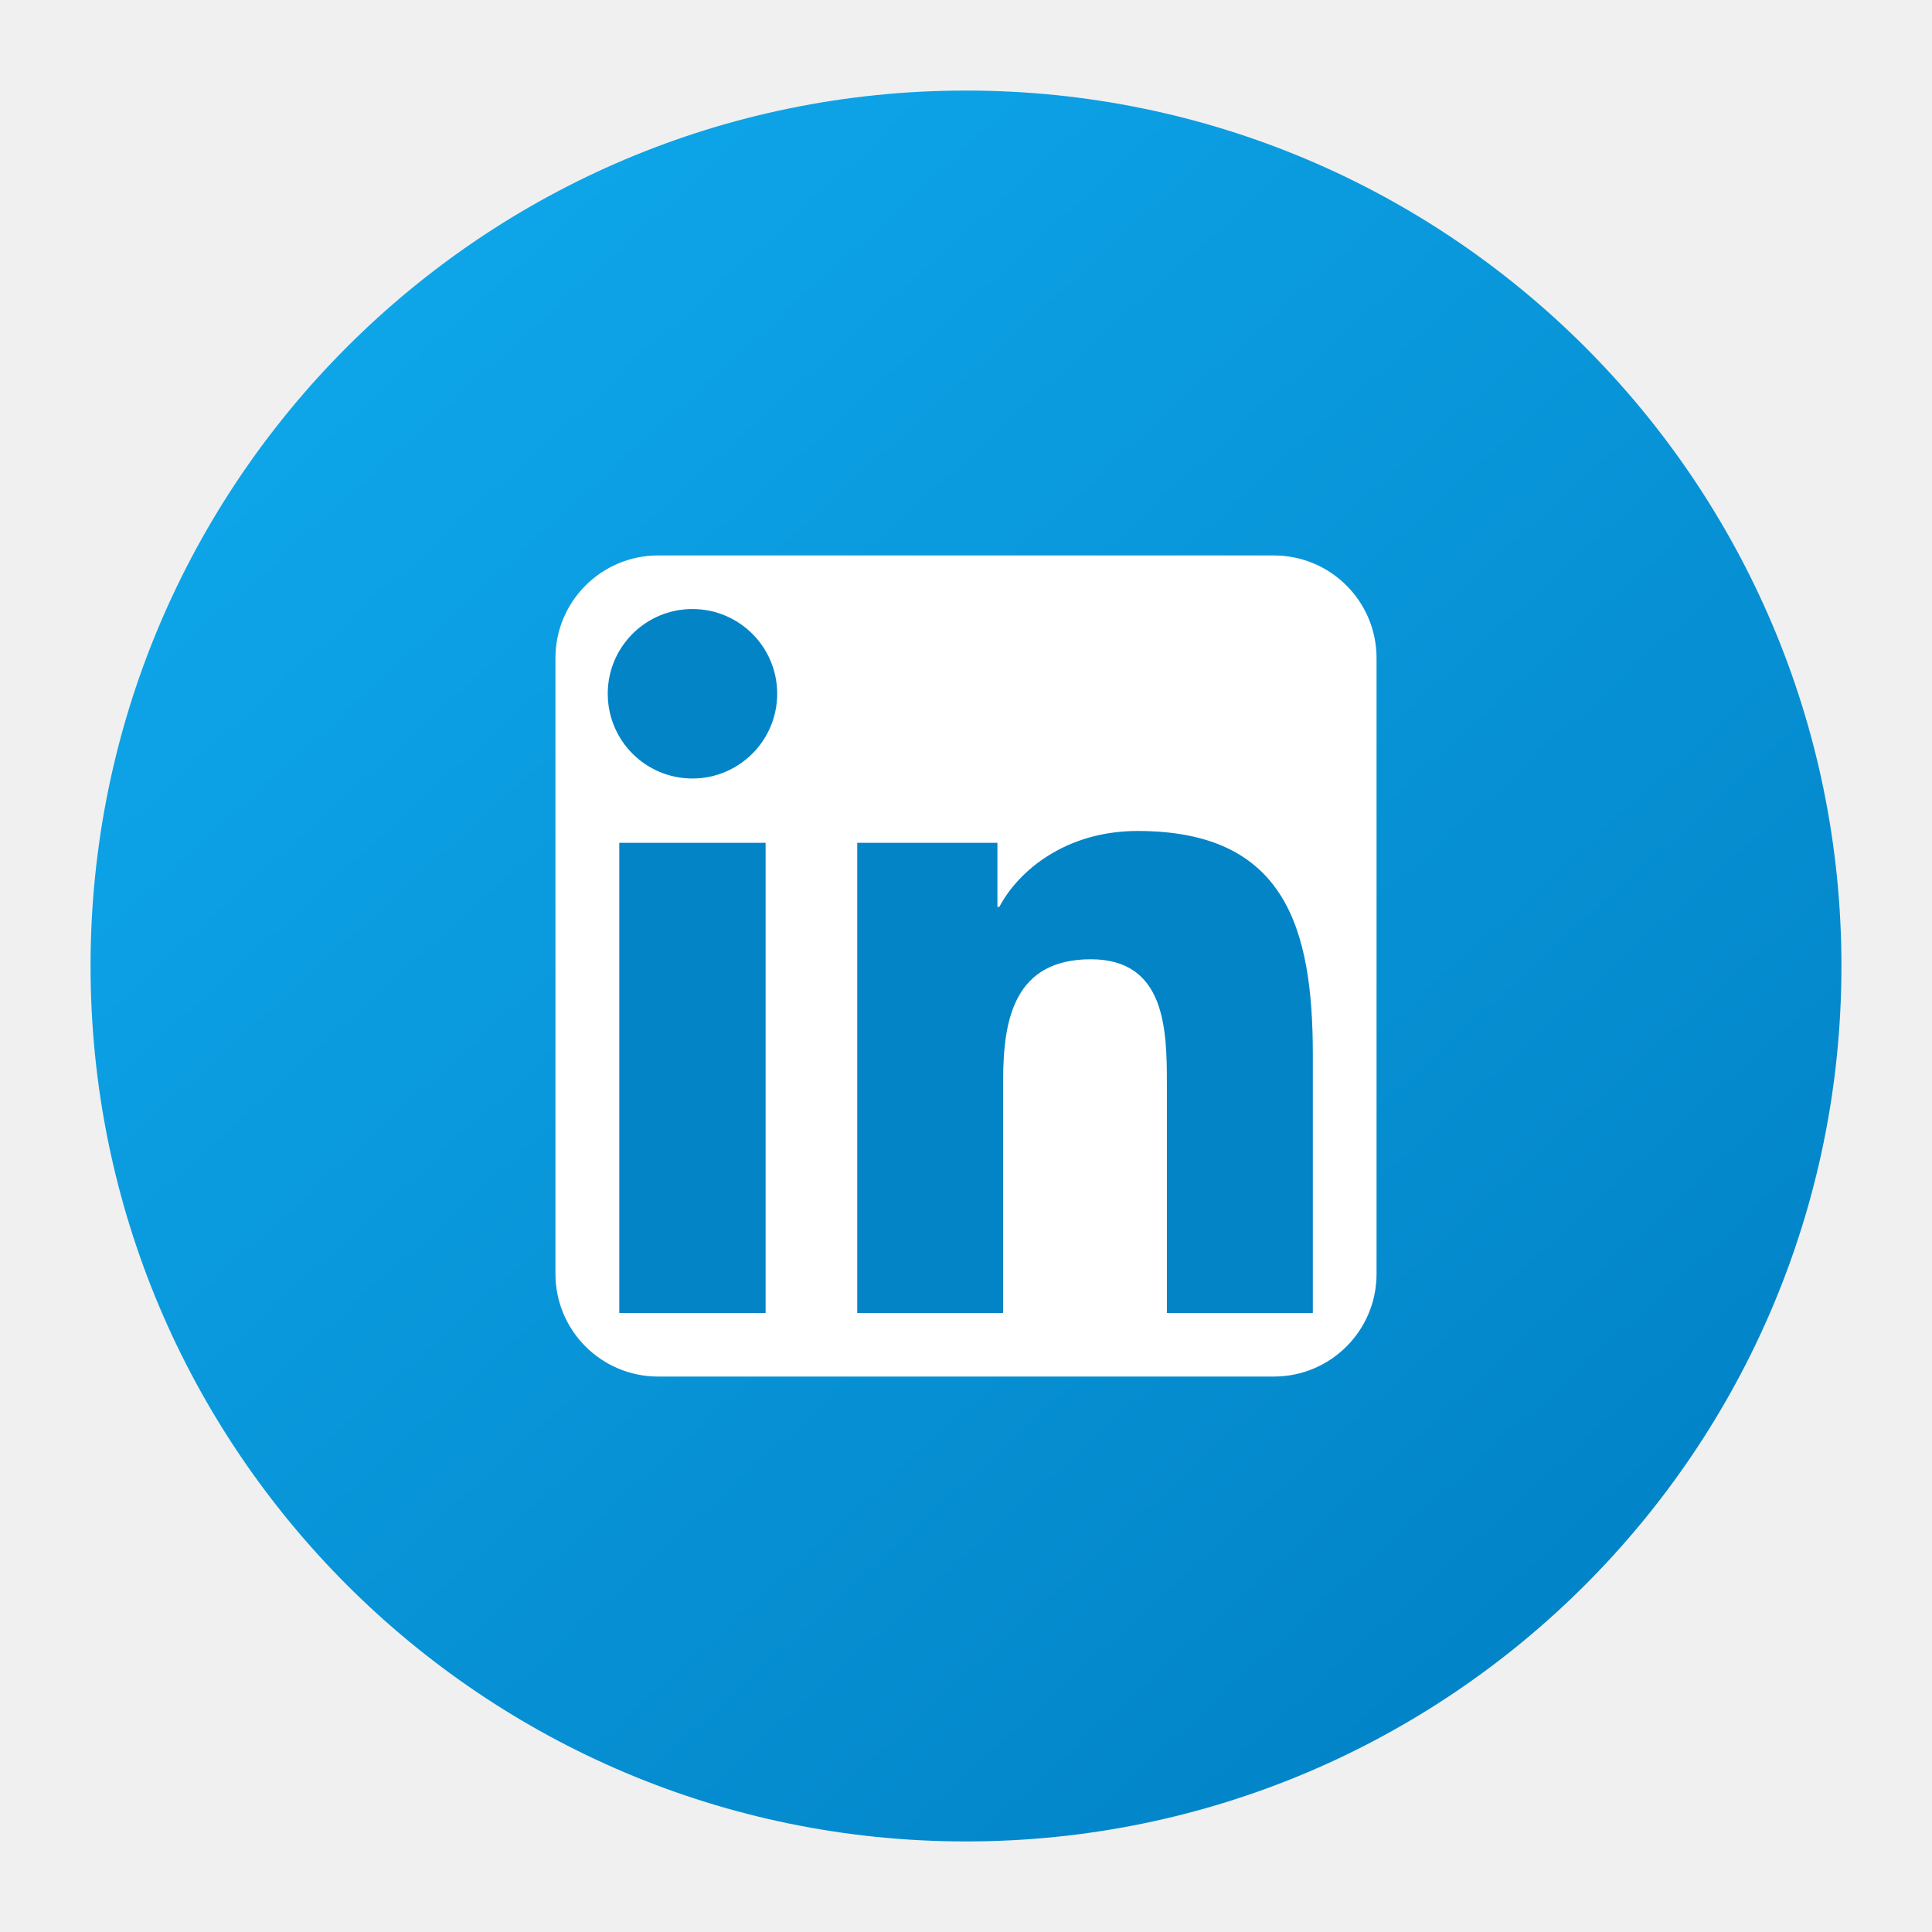
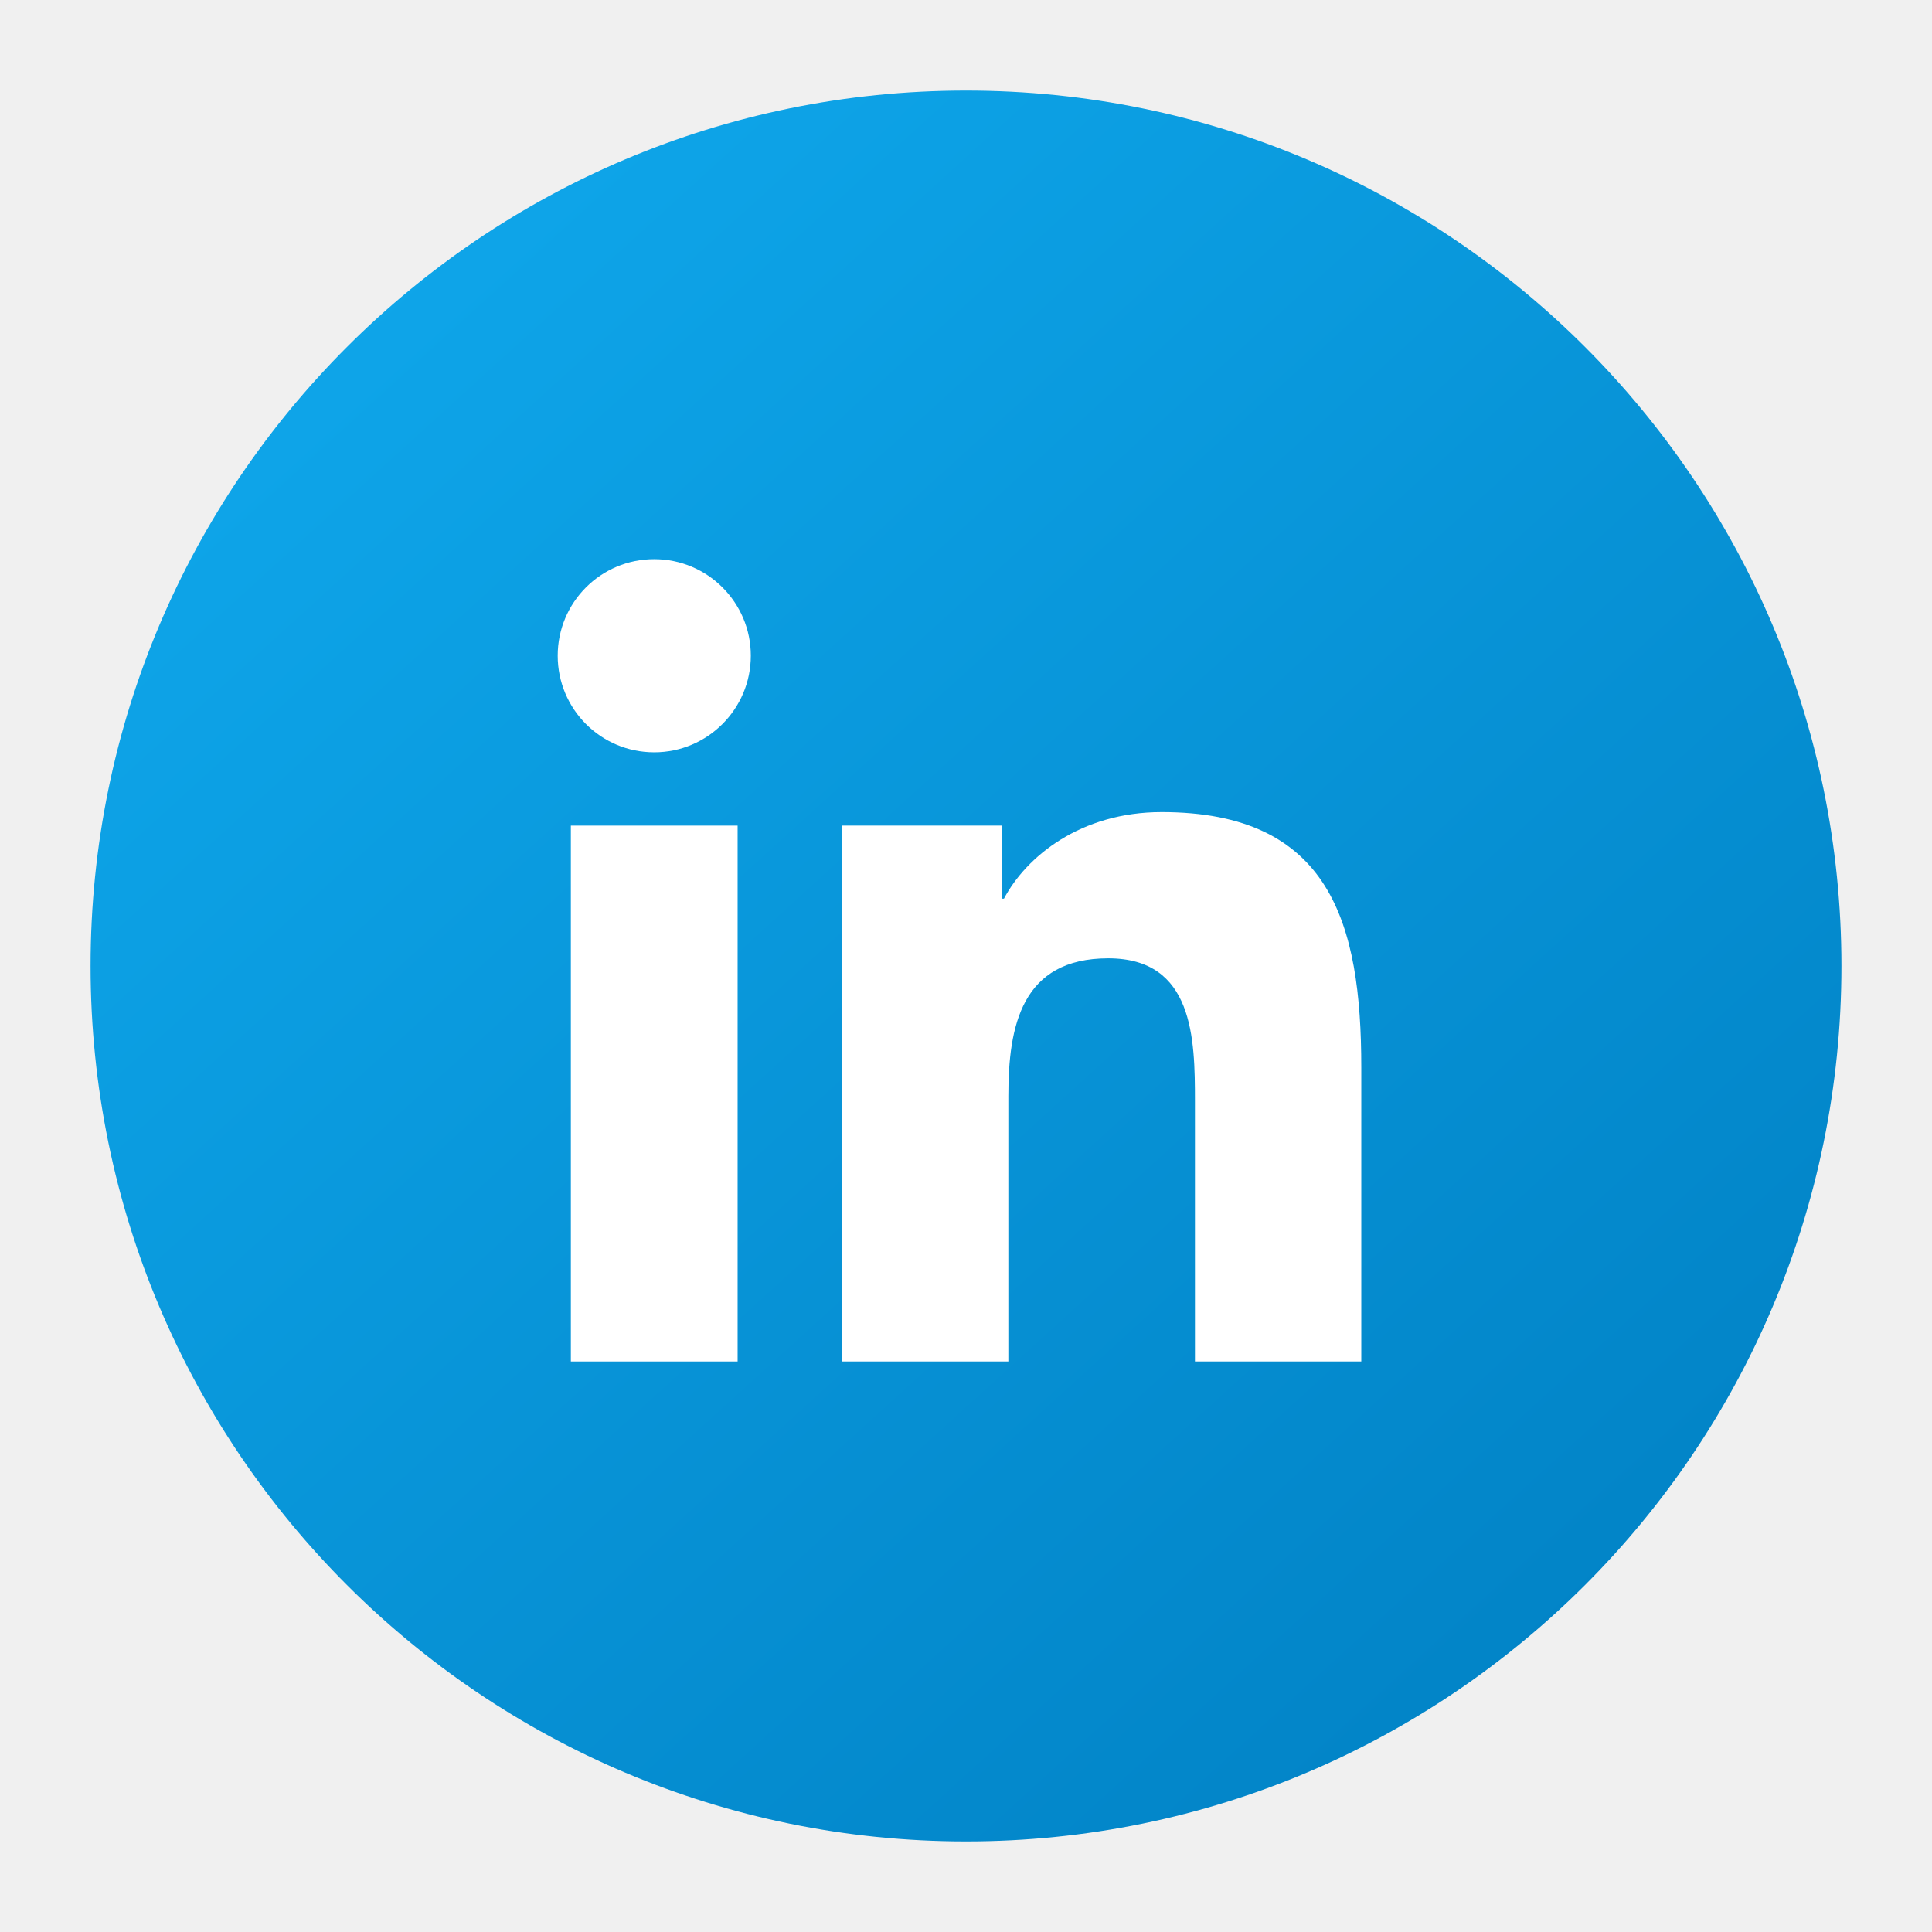
<svg xmlns="http://www.w3.org/2000/svg" width="128" height="128" viewBox="0 0 128 128" fill="none" aria-hidden="true">
  <defs>
    <linearGradient id="bg-linkedin" x1="24" y1="20" x2="104" y2="108" gradientUnits="userSpaceOnUse">
      <stop stop-color="#0EA5E9" />
      <stop offset="1" stop-color="#0284C7" />
    </linearGradient>
  </defs>
  <circle cx="64" cy="64" r="58" fill="url(#bg-linkedin)" />
-   <g transform="translate(64 64) scale(2.72) translate(-12 -12)">
-     <rect x="2" y="2" width="20" height="20" rx="2.5" fill="#FFFFFF" />
-     <path fill="#0284C7" d="M20.447 20.452h-3.554v-5.569c0-1.328-.027-3.047-1.852-3.047-1.853 0-2.136 1.445-2.136 2.939v5.677H9.351V9h3.414v1.561h.046c.477-.9 1.637-1.85 3.37-1.85 3.601 0 4.267 2.37 4.267 5.455v6.286zM5.337 7.433c-1.144 0-2.063-.926-2.063-2.065 0-1.138.92-2.063 2.063-2.063 1.14 0 2.064.925 2.064 2.063 0 1.139-.925 2.065-2.064 2.065zm1.782 13.019H3.555V9h3.564v11.452z" />
+   <g transform="translate(64 64) scale(3.1) translate(-12 -12)" fill="#FFFFFF">
+     <path d="M20.447 20.452h-3.554v-5.569c0-1.328-.027-3.047-1.852-3.047-1.853 0-2.136 1.445-2.136 2.939v5.677H9.351V9h3.414v1.561h.046c.477-.9 1.637-1.85 3.37-1.85 3.601 0 4.267 2.37 4.267 5.455v6.286z" />
+     <path d="M5.337 7.433c-1.144 0-2.063-.926-2.063-2.065 0-1.138.92-2.063 2.063-2.063 1.14 0 2.064.925 2.064 2.063 0 1.139-.925 2.065-2.064 2.065z" />
+     <path d="M3.555 9h3.564v11.452H3.555V9z" />
  </g>
</svg>
